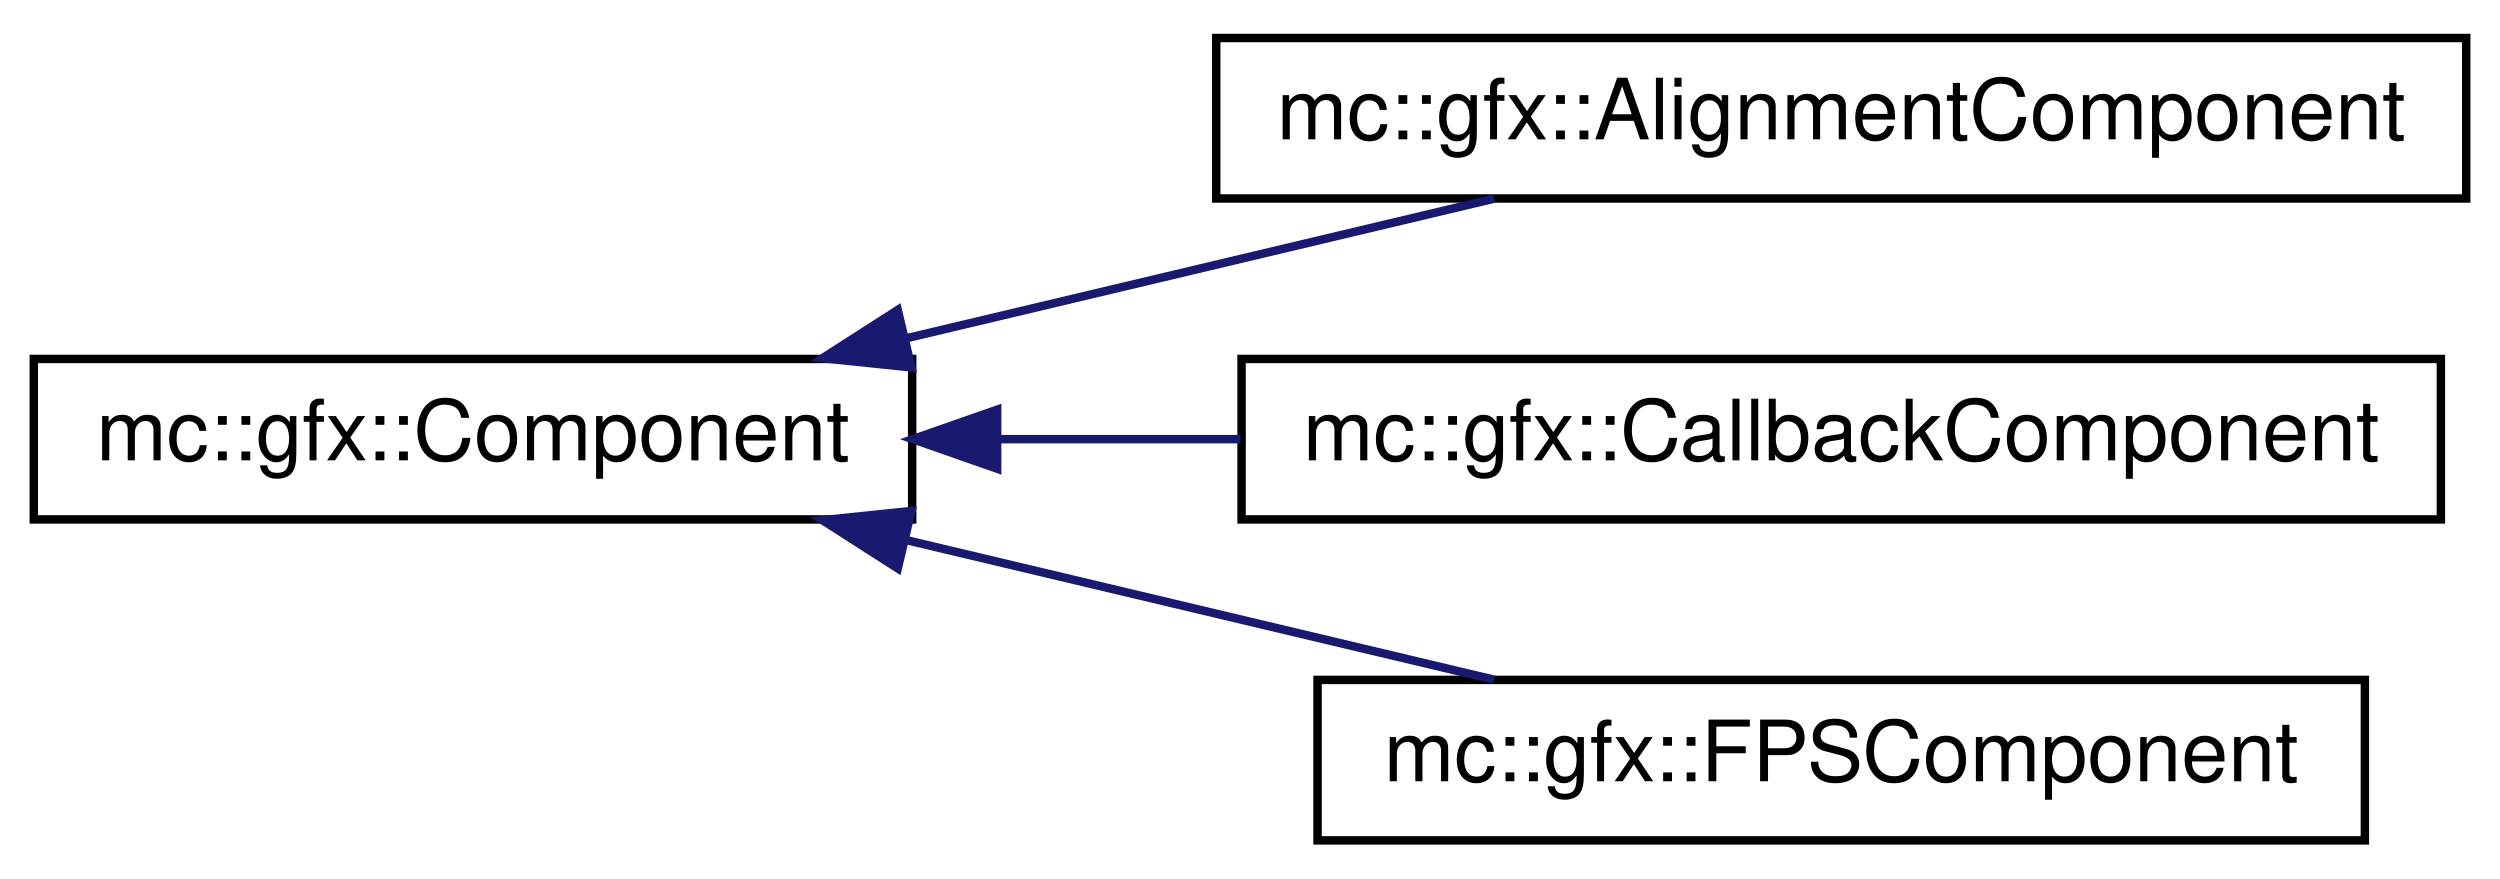
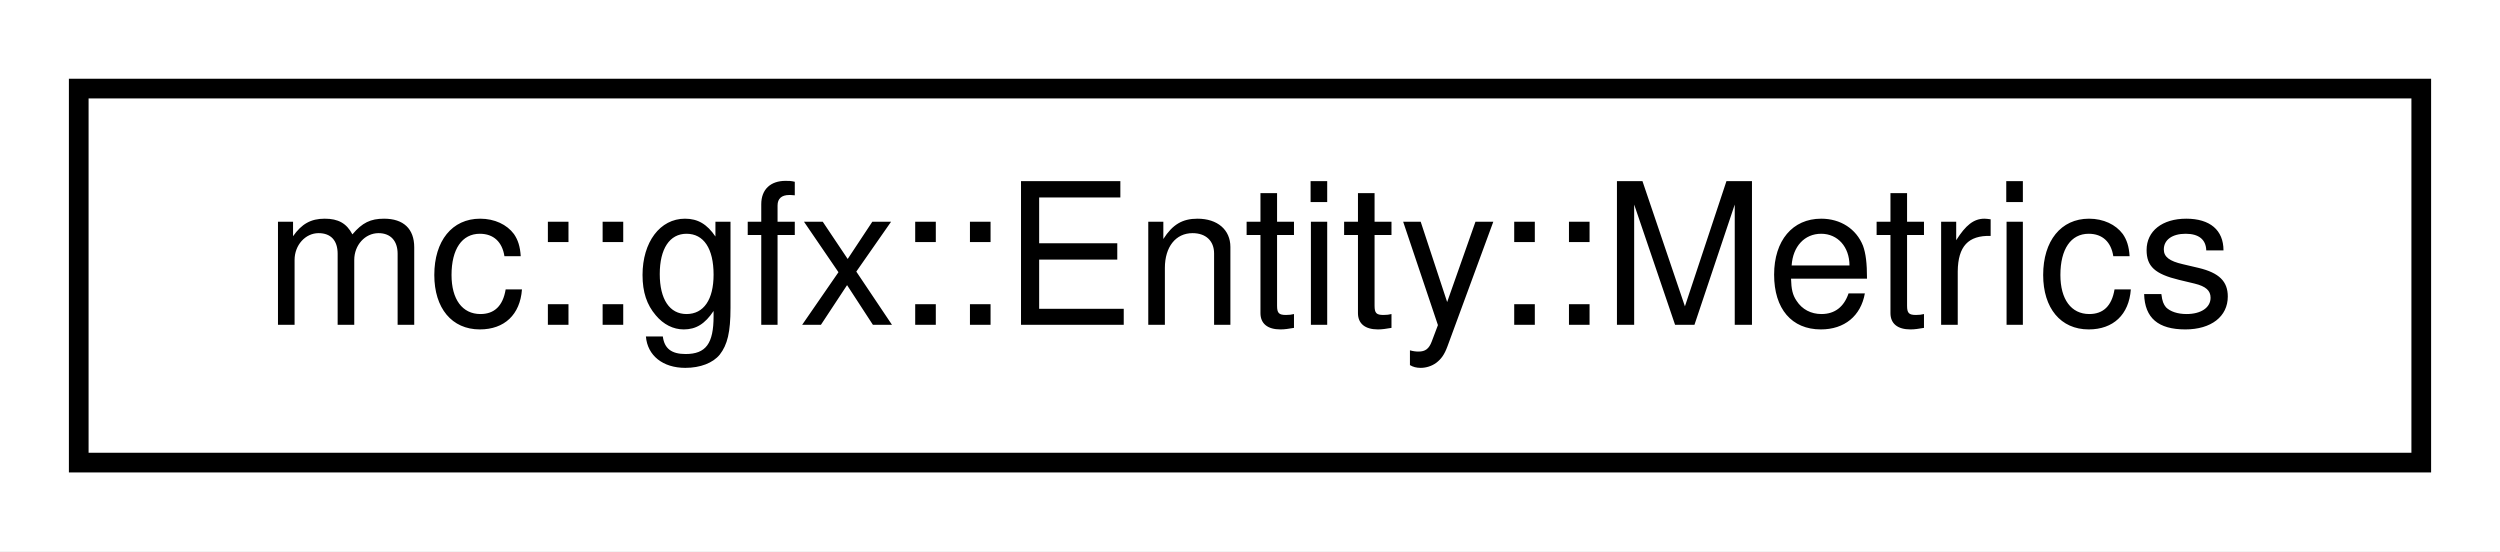
- <svg xmlns="http://www.w3.org/2000/svg" xmlns:xlink="http://www.w3.org/1999/xlink" width="296pt" height="104pt" viewBox="0.00 0.00 296.00 104.00">
-   <g id="graph0" class="graph" transform="scale(1 1) rotate(0) translate(4 100)">
-     <polygon fill="white" stroke="none" points="-4,4 -4,-100 292,-100 292,4 -4,4" />
+ <svg xmlns="http://www.w3.org/2000/svg" xmlns:xlink="http://www.w3.org/1999/xlink" width="127pt" height="28pt" viewBox="0.00 0.00 127.00 28.00">
+   <g id="graph0" class="graph" transform="scale(1 1) rotate(0) translate(4 24)">
+     <polygon fill="white" stroke="none" points="-4,4 -4,-24 123,-24 123,4 -4,4" />
    <g id="node1" class="node">
      <g id="a_node1">
-         <a xlink:href="dd/d1b/a00015.html" target="_top" xlink:title="Can be plugged into an Entity to allow for additional functionality by listening to events...">
-           <polygon fill="white" stroke="black" points="0,-38.5 0,-57.5 104,-57.5 104,-38.5 0,-38.5" />
-           <text text-anchor="middle" x="52" y="-45.5" font-family="Helvetica,sans-Serif" font-size="10.00">mc::gfx::Component</text>
+         <a xlink:href="d1/dc6/a00037.html" target="_top" xlink:title="mc::gfx::Entity::Metrics">
+           <polygon fill="white" stroke="black" points="0,-0.5 0,-19.5 119,-19.5 119,-0.5 0,-0.5" />
+           <text text-anchor="middle" x="59.5" y="-7.5" font-family="Helvetica,sans-Serif" font-size="10.00">mc::gfx::Entity::Metrics</text>
        </a>
      </g>
    </g>
-     <g id="node2" class="node">
-       <g id="a_node2">
-         <a xlink:href="de/d5e/a00007.html" target="_top" xlink:title="mc::gfx::AlignmentComponent">
-           <polygon fill="white" stroke="black" points="140,-76.5 140,-95.5 288,-95.5 288,-76.5 140,-76.5" />
-           <text text-anchor="middle" x="214" y="-83.5" font-family="Helvetica,sans-Serif" font-size="10.00">mc::gfx::AlignmentComponent</text>
-         </a>
-       </g>
-     </g>
-     <g id="edge1" class="edge">
-       <path fill="none" stroke="midnightblue" d="M103.392,-59.968C125.813,-65.293 151.847,-71.476 172.916,-76.48" />
-       <polygon fill="midnightblue" stroke="midnightblue" points="103.913,-56.495 93.375,-57.589 102.295,-63.305 103.913,-56.495" />
-     </g>
-     <g id="node3" class="node">
-       <g id="a_node3">
-         <a xlink:href="df/d86/a00012.html" target="_top" xlink:title="mc::gfx::CallbackComponent">
-           <polygon fill="white" stroke="black" points="143,-38.5 143,-57.5 285,-57.5 285,-38.5 143,-38.5" />
-           <text text-anchor="middle" x="214" y="-45.5" font-family="Helvetica,sans-Serif" font-size="10.00">mc::gfx::CallbackComponent</text>
-         </a>
-       </g>
-     </g>
-     <g id="edge2" class="edge">
-       <path fill="none" stroke="midnightblue" d="M114.102,-48C123.51,-48 133.288,-48 142.874,-48" />
-       <polygon fill="midnightblue" stroke="midnightblue" points="114.065,-44.5 104.065,-48 114.065,-51.5 114.065,-44.5" />
-     </g>
-     <g id="node4" class="node">
-       <g id="a_node4">
-         <a xlink:href="dc/de2/a00024.html" target="_top" xlink:title="mc::gfx::FPSComponent">
-           <polygon fill="white" stroke="black" points="152,-0.5 152,-19.5 276,-19.5 276,-0.5 152,-0.5" />
-           <text text-anchor="middle" x="214" y="-7.5" font-family="Helvetica,sans-Serif" font-size="10.00">mc::gfx::FPSComponent</text>
-         </a>
-       </g>
-     </g>
-     <g id="edge3" class="edge">
-       <path fill="none" stroke="midnightblue" d="M103.392,-36.032C125.813,-30.707 151.847,-24.524 172.916,-19.52" />
-       <polygon fill="midnightblue" stroke="midnightblue" points="102.295,-32.695 93.375,-38.411 103.913,-39.505 102.295,-32.695" />
-     </g>
  </g>
</svg>
